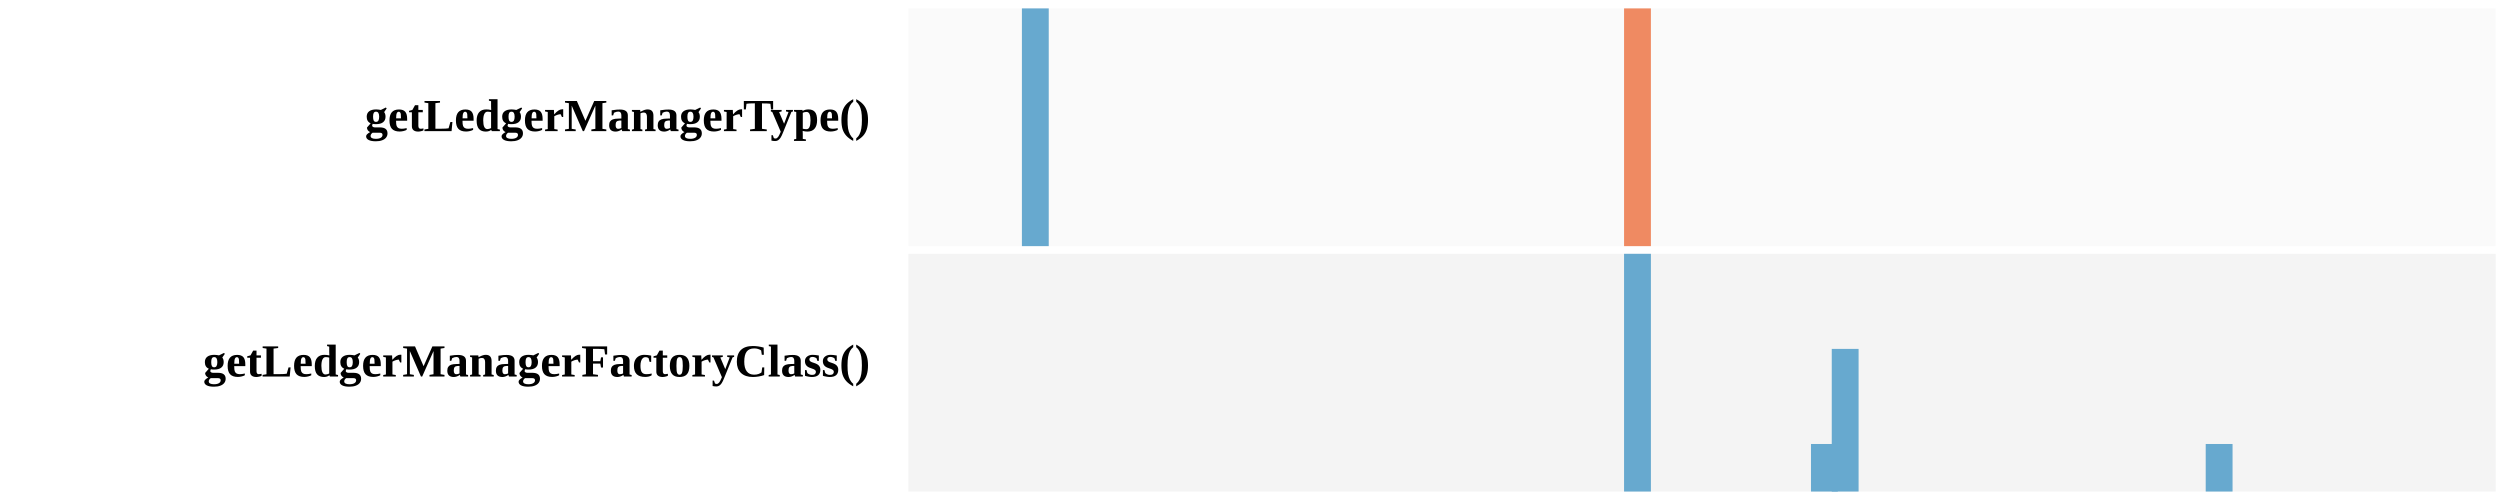
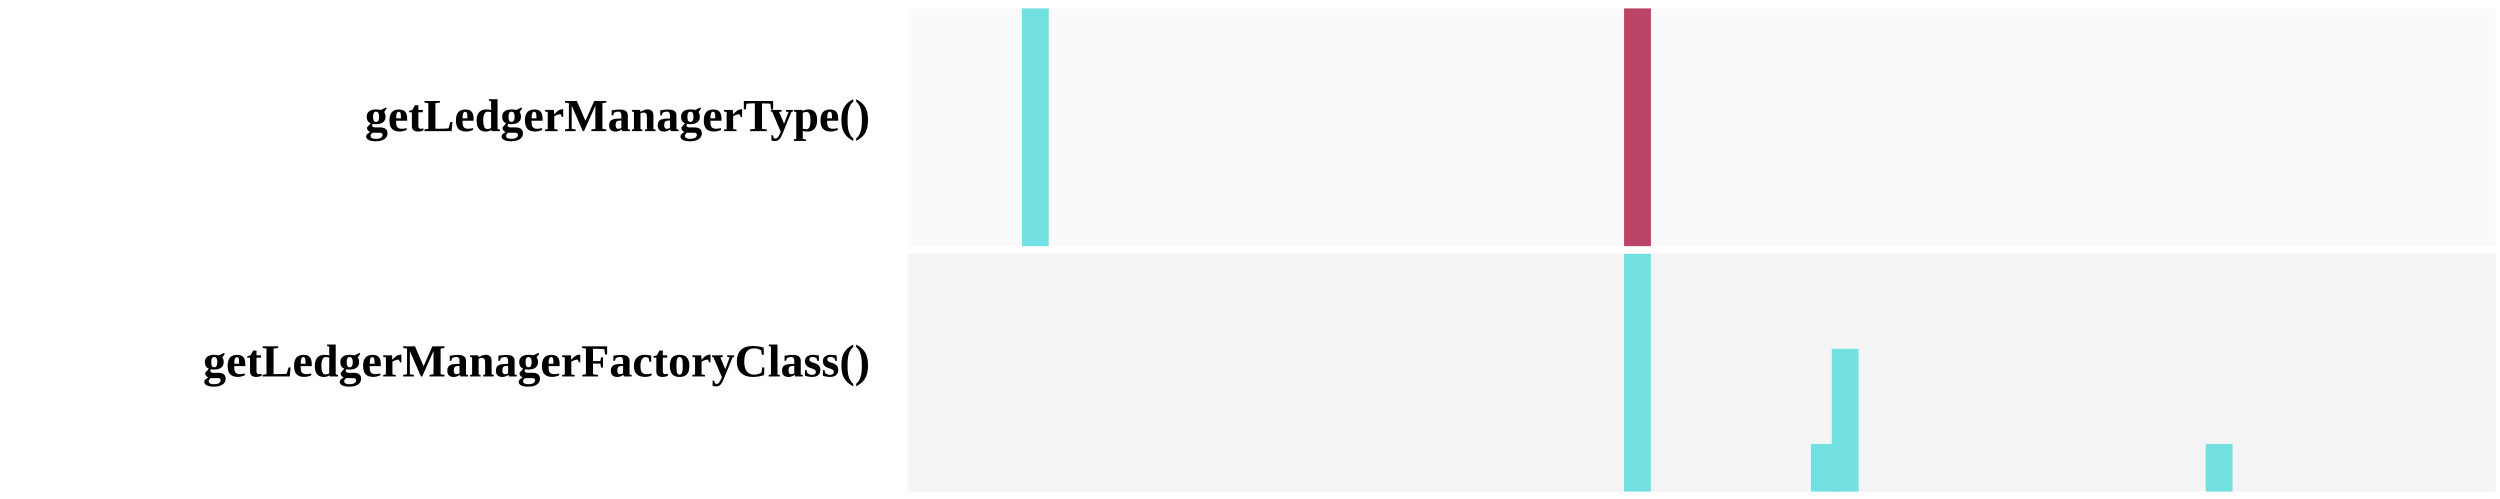
<svg xmlns="http://www.w3.org/2000/svg" version="1.2" width="652" height="130" id="svg2">
  <defs id="defs318" />
-   <g transform="translate(-263.0959,2.19178)" id="g82">
+   <g transform="translate(-263.0959,2.192)" id="g82">
    <rect width="413.973" height="62" x="500" y="0" id="rect84" style="fill:#fafafa" />
    <rect width="7" height="0" x="689.608" y="0" id="rect88" style="fill:#ef8a62" />
-     <rect width="7" height="62" x="529.608" y="0" id="rect90" style="fill:#67a9cf" />
-     <rect width="7" height="62" x="686.652" y="0" id="rect94" style="fill:#ef8a62" />
+     <rect width="7" height="62" x="529.608" y="0" id="rect90" style="fill:#72e0e0;fill-opacity:1" />
+     <rect width="7" height="62" x="686.652" y="0" id="rect94" style="fill:#bb4466;fill-opacity:1" />
    <rect width="7" height="0" x="846.652" y="62" id="rect96" style="fill:#67a9cf" />
    <text x="490" y="32" id="text98" style="font-weight:bold;text-anchor:end;display:block">getLedgerManagerType()</text>
  </g>
-   <rect width="413.973" height="62" x="236.904" y="66.192" id="rect102" style="fill:#f4f4f4" />
-   <rect width="7" height="0" x="611.556" y="66.192" id="rect106" style="fill:#ef8a62" />
-   <rect width="7" height="62" x="423.556" y="66.192" id="rect108" style="fill:#67a9cf" />
+   <rect width="413.973" height="62" x="236.904" y="66.191" id="rect102" style="fill:#f4f4f4" />
+   <rect width="7" height="0" x="611.556" y="66.191" id="rect106" style="fill:#ef8a62" />
+   <rect width="7" height="62" x="423.556" y="66.191" id="rect108" style="fill:#72e0e0;fill-opacity:1" />
  <rect width="7" height="0" x="660.304" y="115.792" id="rect112" style="fill:#ef8a62" />
-   <rect width="7" height="12.4" x="472.304" y="115.792" id="rect114" style="fill:#67a9cf" />
+   <rect width="7" height="12.4" x="472.304" y="115.792" id="rect114" style="fill:#72e0e0;fill-opacity:1" />
  <rect width="7" height="0" x="665.721" y="90.992" id="rect118" style="fill:#ef8a62" />
-   <rect width="7" height="37.2" x="477.721" y="90.992" id="rect120" style="fill:#67a9cf" />
+   <rect width="7" height="37.2" x="477.721" y="90.992" id="rect120" style="fill:#72e0e0;fill-opacity:1" />
  <rect width="7" height="0" x="763.249" y="115.792" id="rect124" style="fill:#ef8a62" />
-   <rect width="7" height="12.4" x="575.249" y="115.792" id="rect126" style="fill:#67a9cf" />
-   <text x="226.904" y="98.192" id="text128" style="font-weight:bold;text-anchor:end;display:block">getLedgerManagerFactoryClass()</text>
+   <rect width="7" height="12.4" x="575.249" y="115.792" id="rect126" style="fill:#72e0e0;fill-opacity:1" />
+   <text x="226.904" y="98.191" id="text128" style="font-weight:bold;text-anchor:end;display:block">getLedgerManagerFactoryClass()</text>
  <flowRoot transform="translate(0,-510)" id="flowRoot3297" xml:space="preserve" style="font-size:40px;font-style:normal;font-weight:normal;line-height:125%;letter-spacing:0px;word-spacing:0px;fill:#000000;fill-opacity:1;stroke:none;font-family:Sans">
    <flowRegion id="flowRegion3299">
      <rect width="1736.986" height="478.904" x="-333.151" y="252.055" id="rect3301" />
    </flowRegion>
    <flowPara id="flowPara3303" />
  </flowRoot>
</svg>
